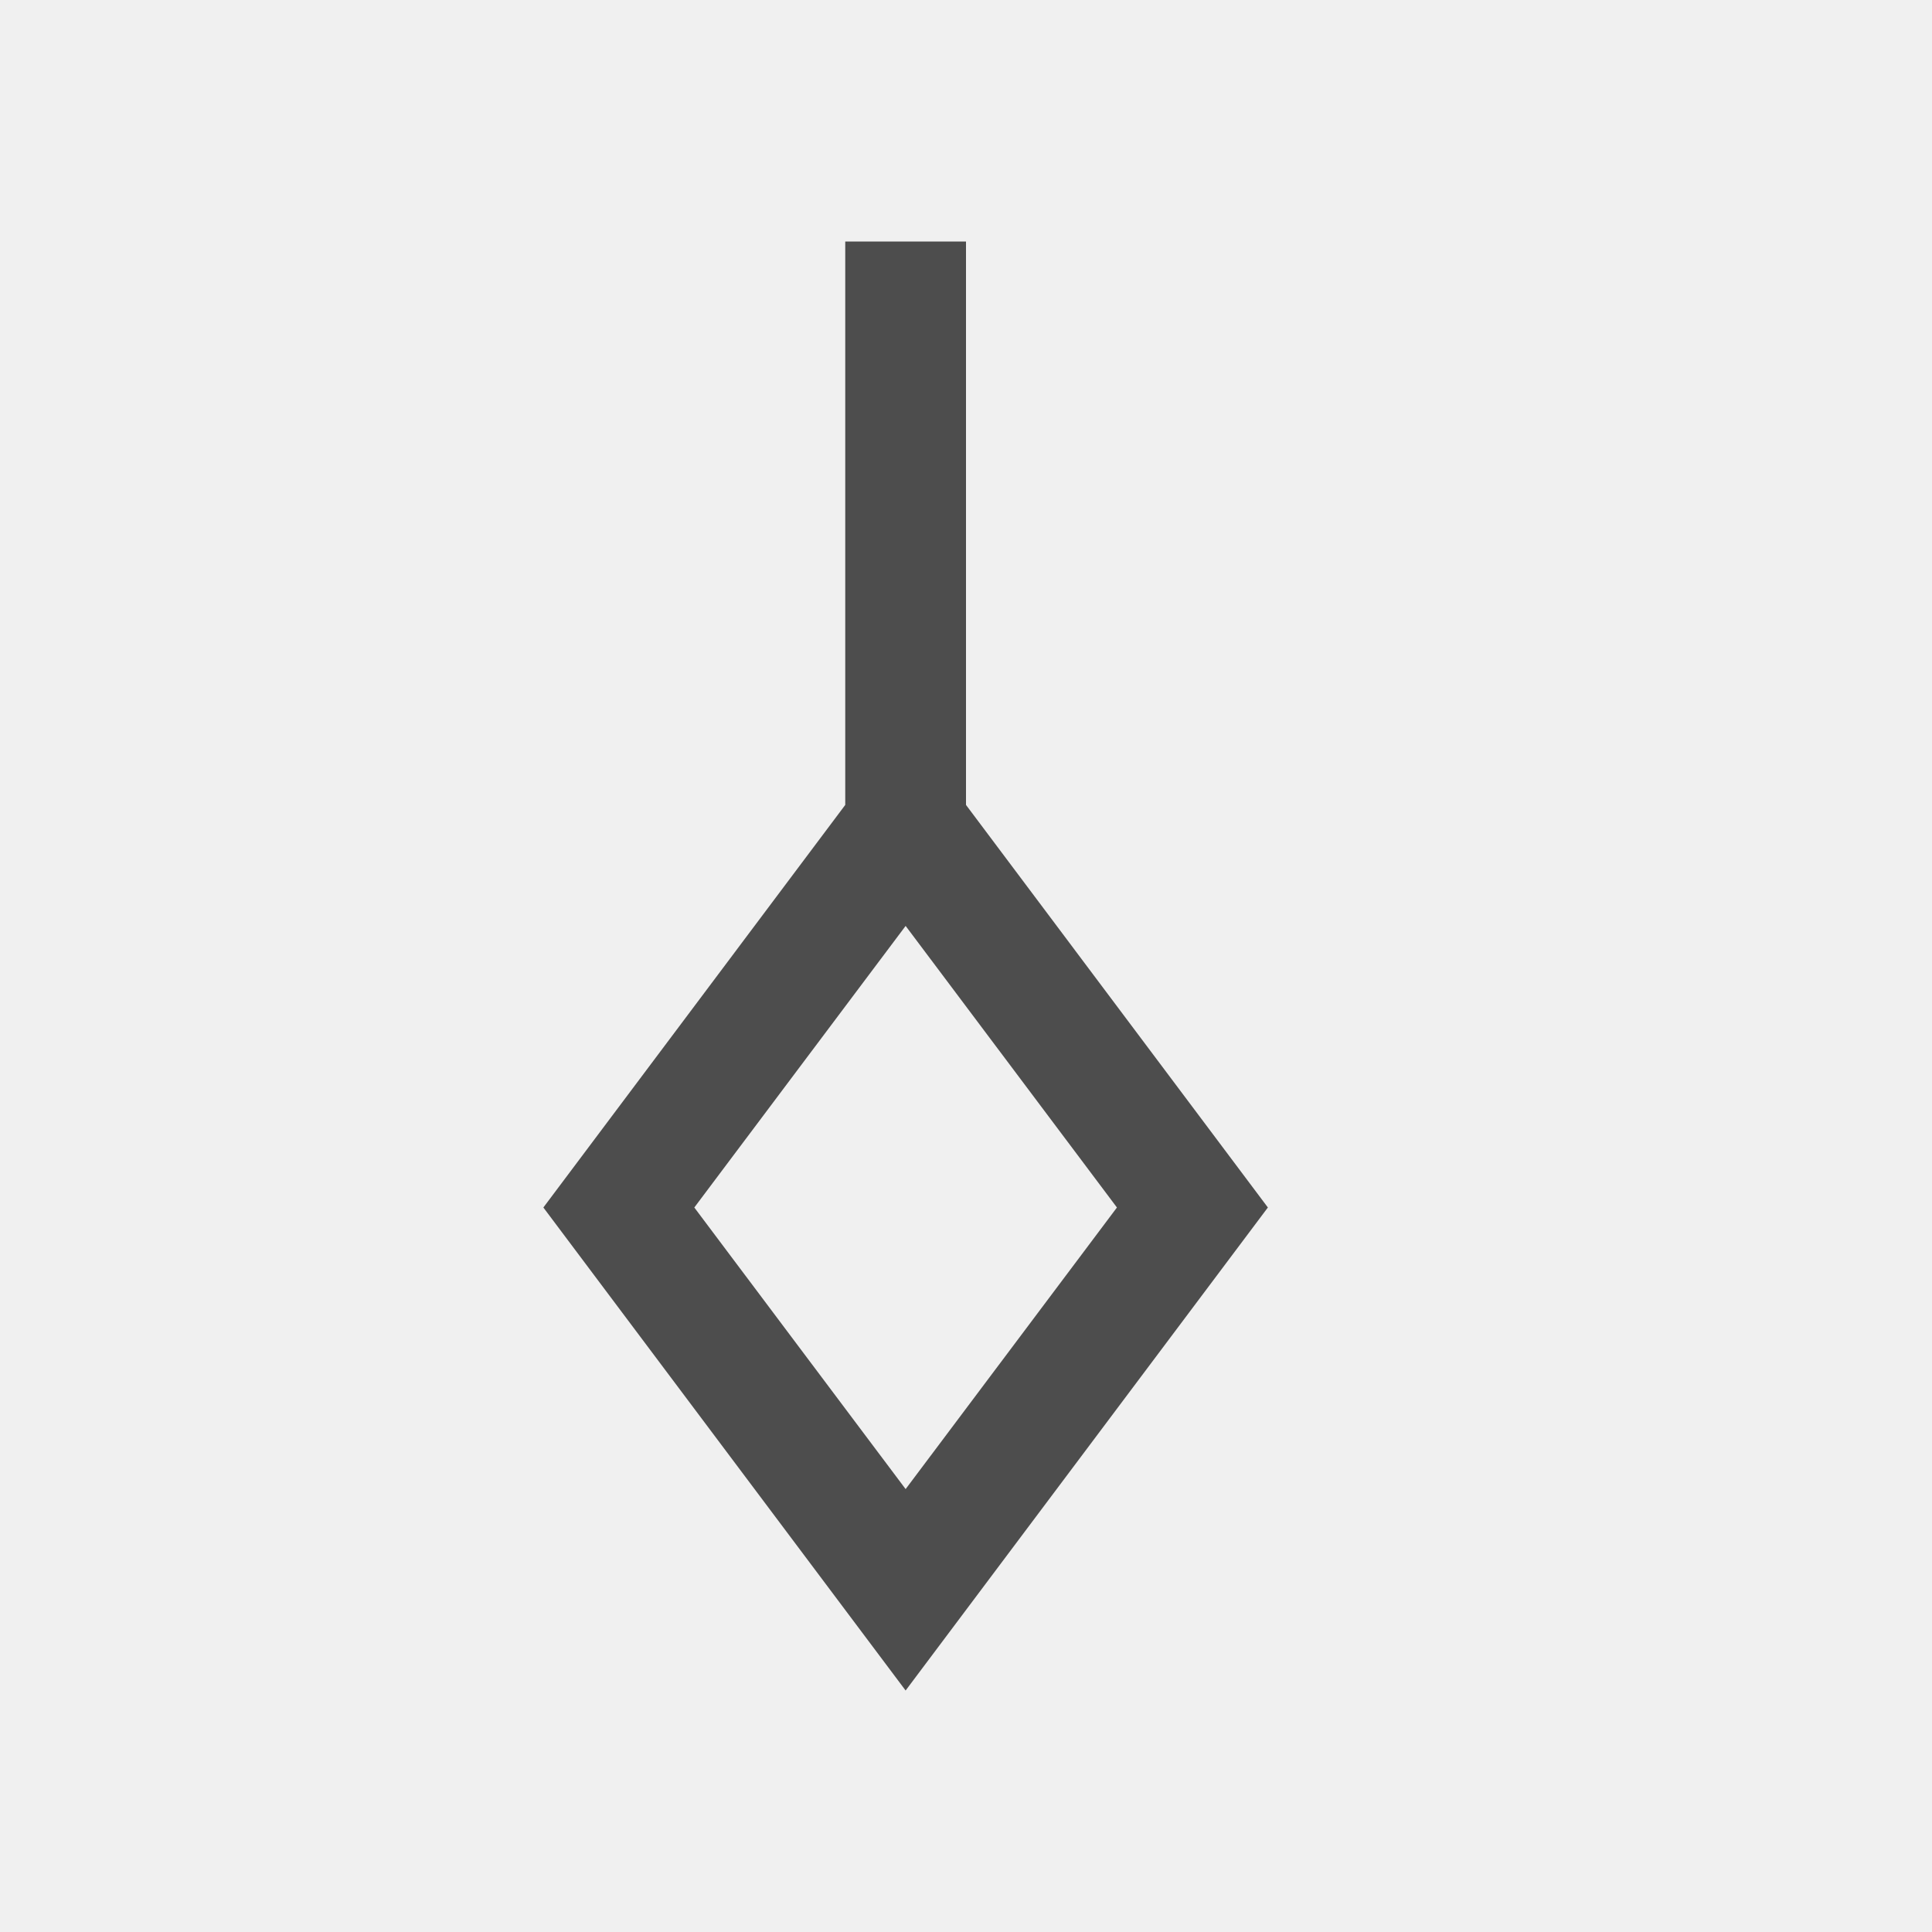
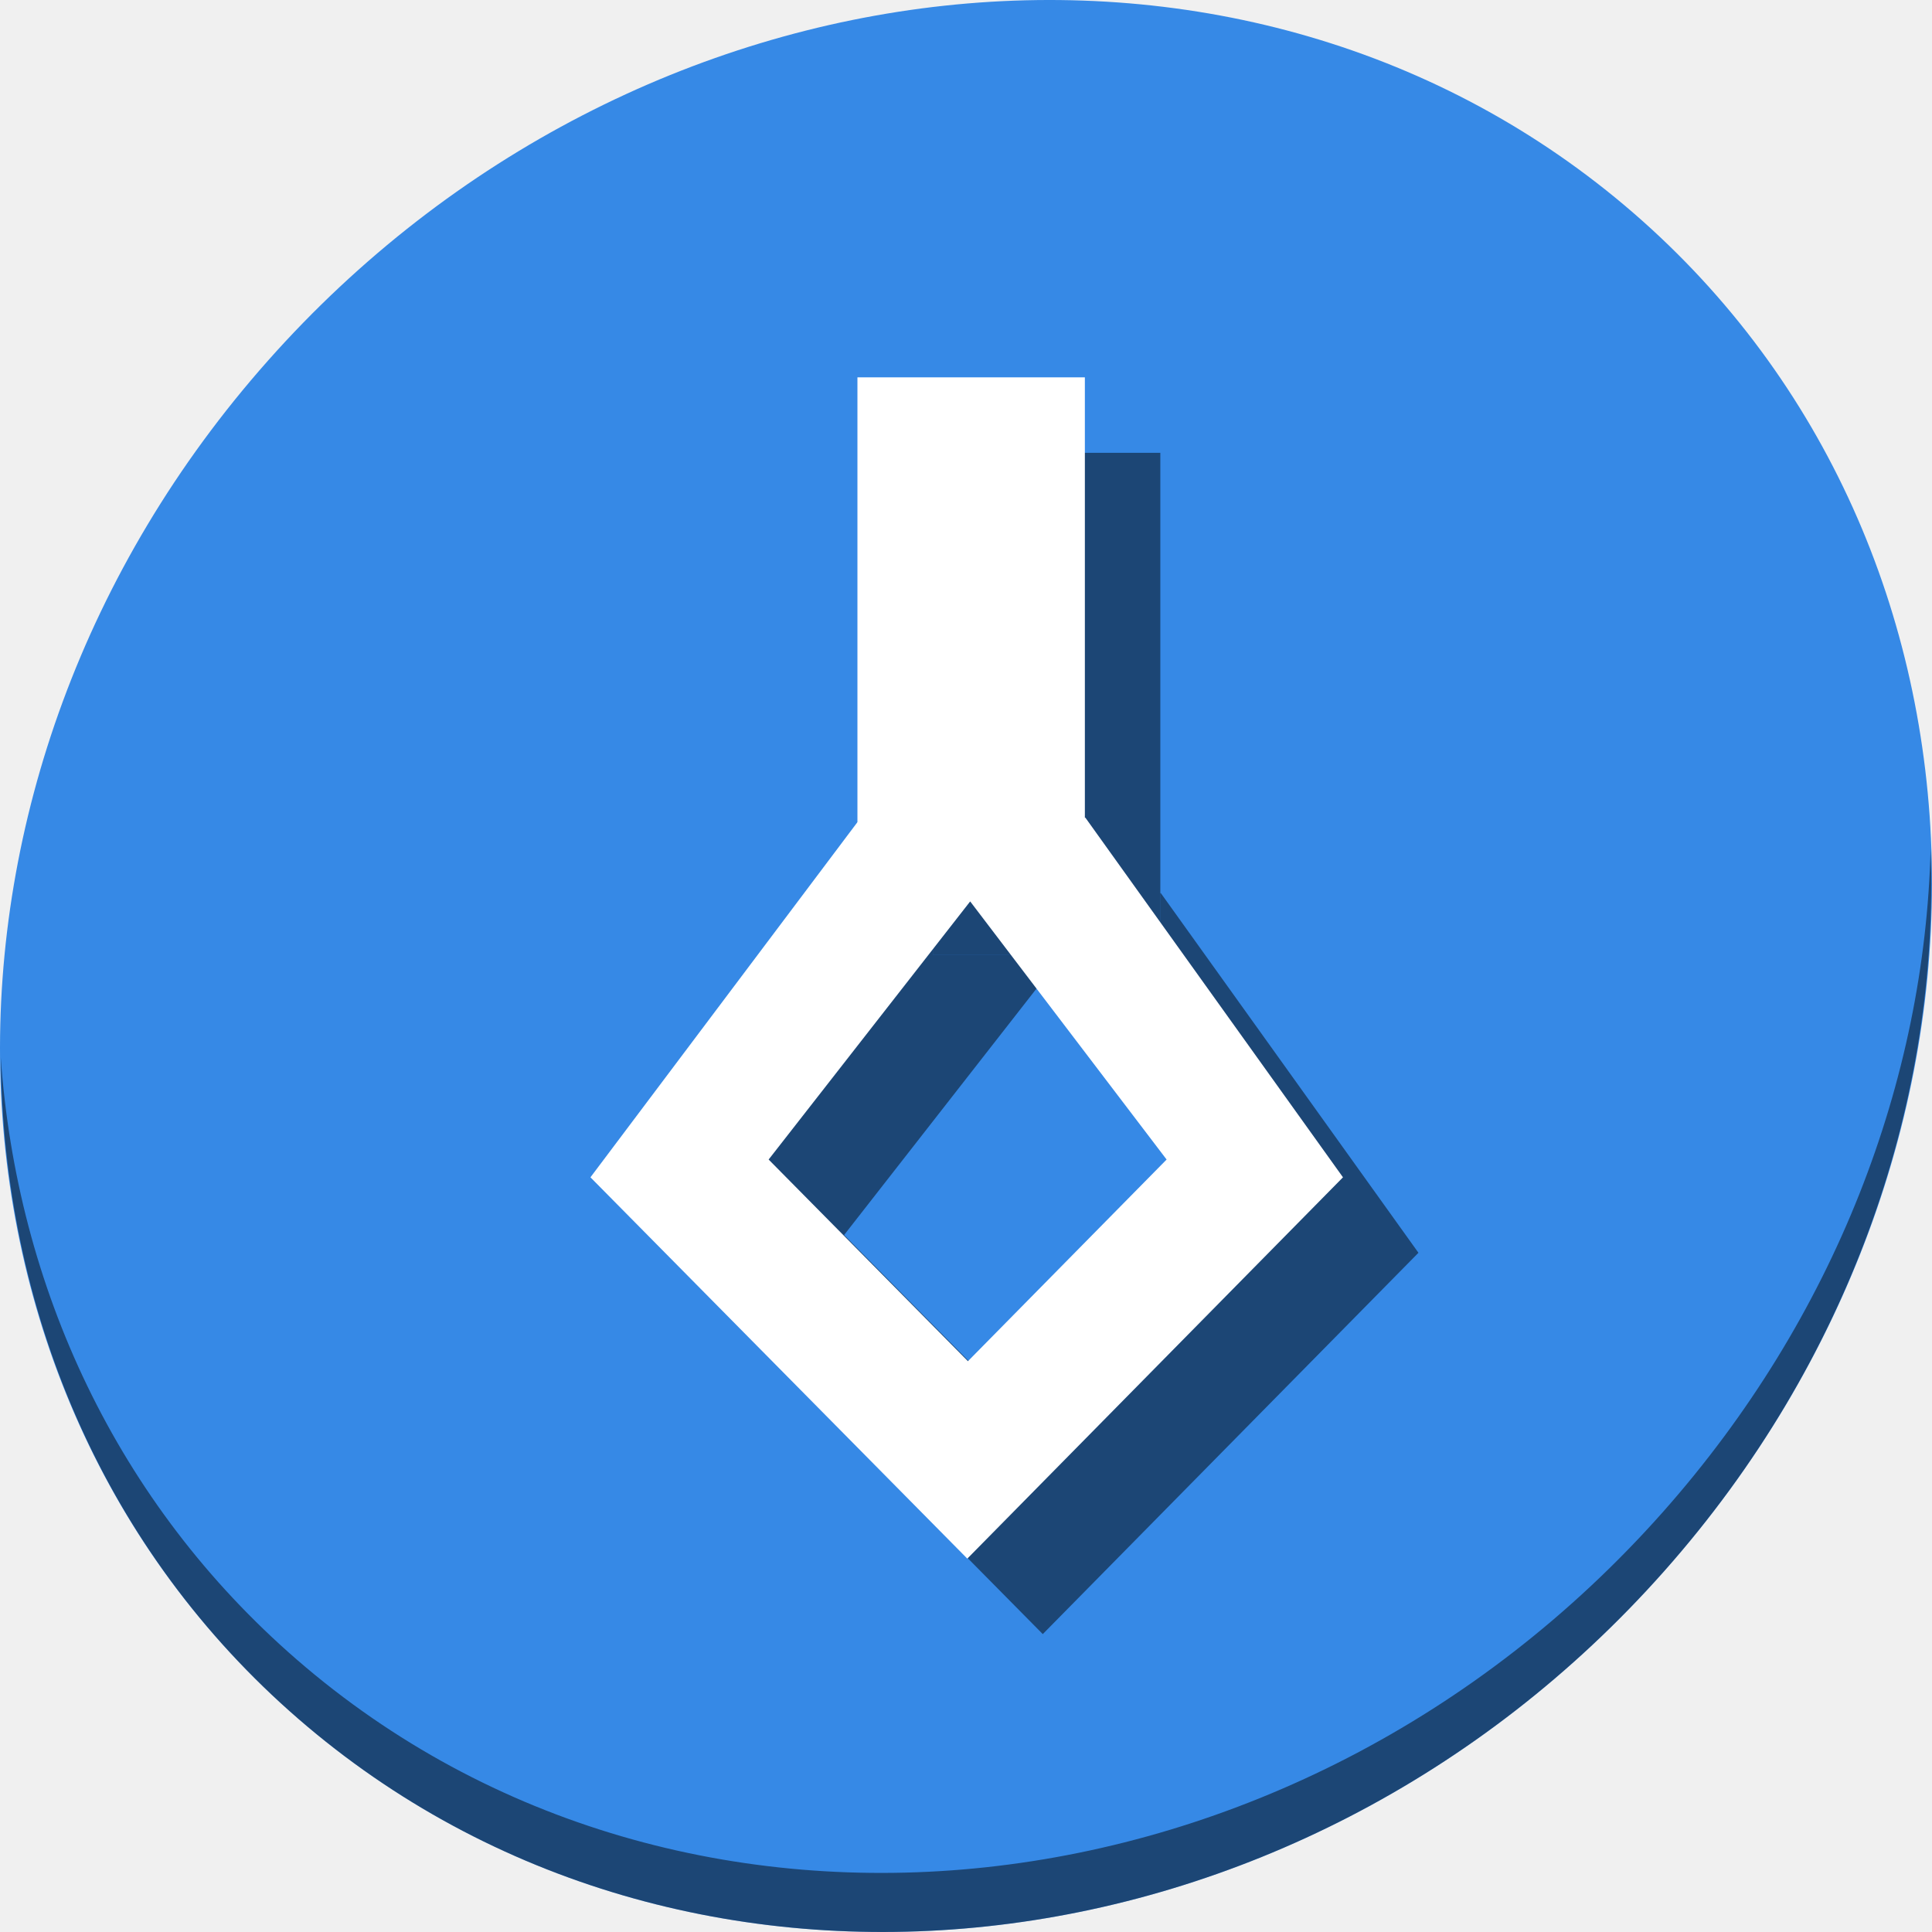
- <svg xmlns="http://www.w3.org/2000/svg" viewBox="0 0 16 16">
+ <svg xmlns="http://www.w3.org/2000/svg" viewBox="0 0 64 64" version="1.1" id="svg6" width="64" height="64">
  <defs id="defs3051">
    <style type="text/css" id="current-color-scheme">
      .ColorScheme-Text {
        color:#4d4d4d;
      }
      </style>
  </defs>
-   <path style="fill:currentColor;fill-opacity:1;stroke:none" d="M 7 2 L 7 6.666 L 4.5 10 L 7.5 14 L 10.5 10 L 8 6.666 L 8 2 L 7 2 z M 7.5 7.668 L 9.25 10 L 7.5 12.332 L 5.75 10 L 7.5 7.668 z " class="ColorScheme-Text" />
+   <g id="g876" transform="matrix(0.125,0,0,0.125,2.8323279e-7,56)">
+     <path id="path1148" d="m 432.913,-391.526 c 102.193,88.575 105.827,249.7 8.117,359.899 C 343.32,78.572 181.28,96.101 79.087,7.526 -23.106,-81.049 -26.74,-242.174 70.97,-352.373 168.68,-462.572 330.72,-480.101 432.913,-391.526 Z" style="fill:#3689e6;fill-opacity:1;stroke-width:11.11" />
+     <path id="path1150" d="m 511.635,-223.096 c -1.551,61.312 -25.161,124.155 -70.966,175.814 C 342.959,62.917 180.919,80.446 78.726,-8.129 30.827,-49.644 4.497,-107.077 0.194,-167.771 0.799,-101.415 27.117,-37.518 79.079,7.519 181.271,96.094 343.32,78.556 441.022,-31.634 490.727,-87.692 514.027,-156.925 511.635,-223.096 Z" style="opacity:1;fill:#000000;fill-opacity:0.49;stroke-width:11.11" />
+     <rect style="opacity:1;fill:#000000;fill-opacity:0.49;stroke:none;stroke-width:4.04;stroke-miterlimit:4;stroke-dasharray:none;stroke-dashoffset:0;stroke-opacity:1" id="rect858" width="60.271" height="133.055" x="247.229" y="-328" />
+     <path id="path860" d="m 307.637,-211.307 -0.137,0.002 v 16.359 h -60.271 v -15.164 h -0.008 L 176.475,-116 276.346,-14.947 375.902,-116 Z m -30.529,22.191 52.055,68.404 -52.65,53.441 -52.816,-53.441 z" style="fill:#000000;fill-opacity:0.49;stroke:none;stroke-width:1px;stroke-linecap:butt;stroke-linejoin:miter;stroke-opacity:1" />
+     <g id="g856">
+       <rect style="opacity:1;fill:#ffffff;fill-opacity:1;stroke:none;stroke-width:4.04;stroke-miterlimit:4;stroke-dasharray:none;stroke-dashoffset:0;stroke-opacity:1" id="rect34" width="60.271" height="133.055" x="227.229" y="-348" />
+       <path style="fill:#ffffff;fill-opacity:1;stroke:none;stroke-width:1px;stroke-linecap:butt;stroke-linejoin:miter;stroke-opacity:1" d="M 287.637,-231.307 227.221,-230.109 156.475,-136 256.346,-34.947 355.902,-136 Z m -30.529,22.191 52.055,68.404 -52.65,53.441 -52.816,-53.441 z" id="path831" />
+     </g>
+   </g>
</svg>
